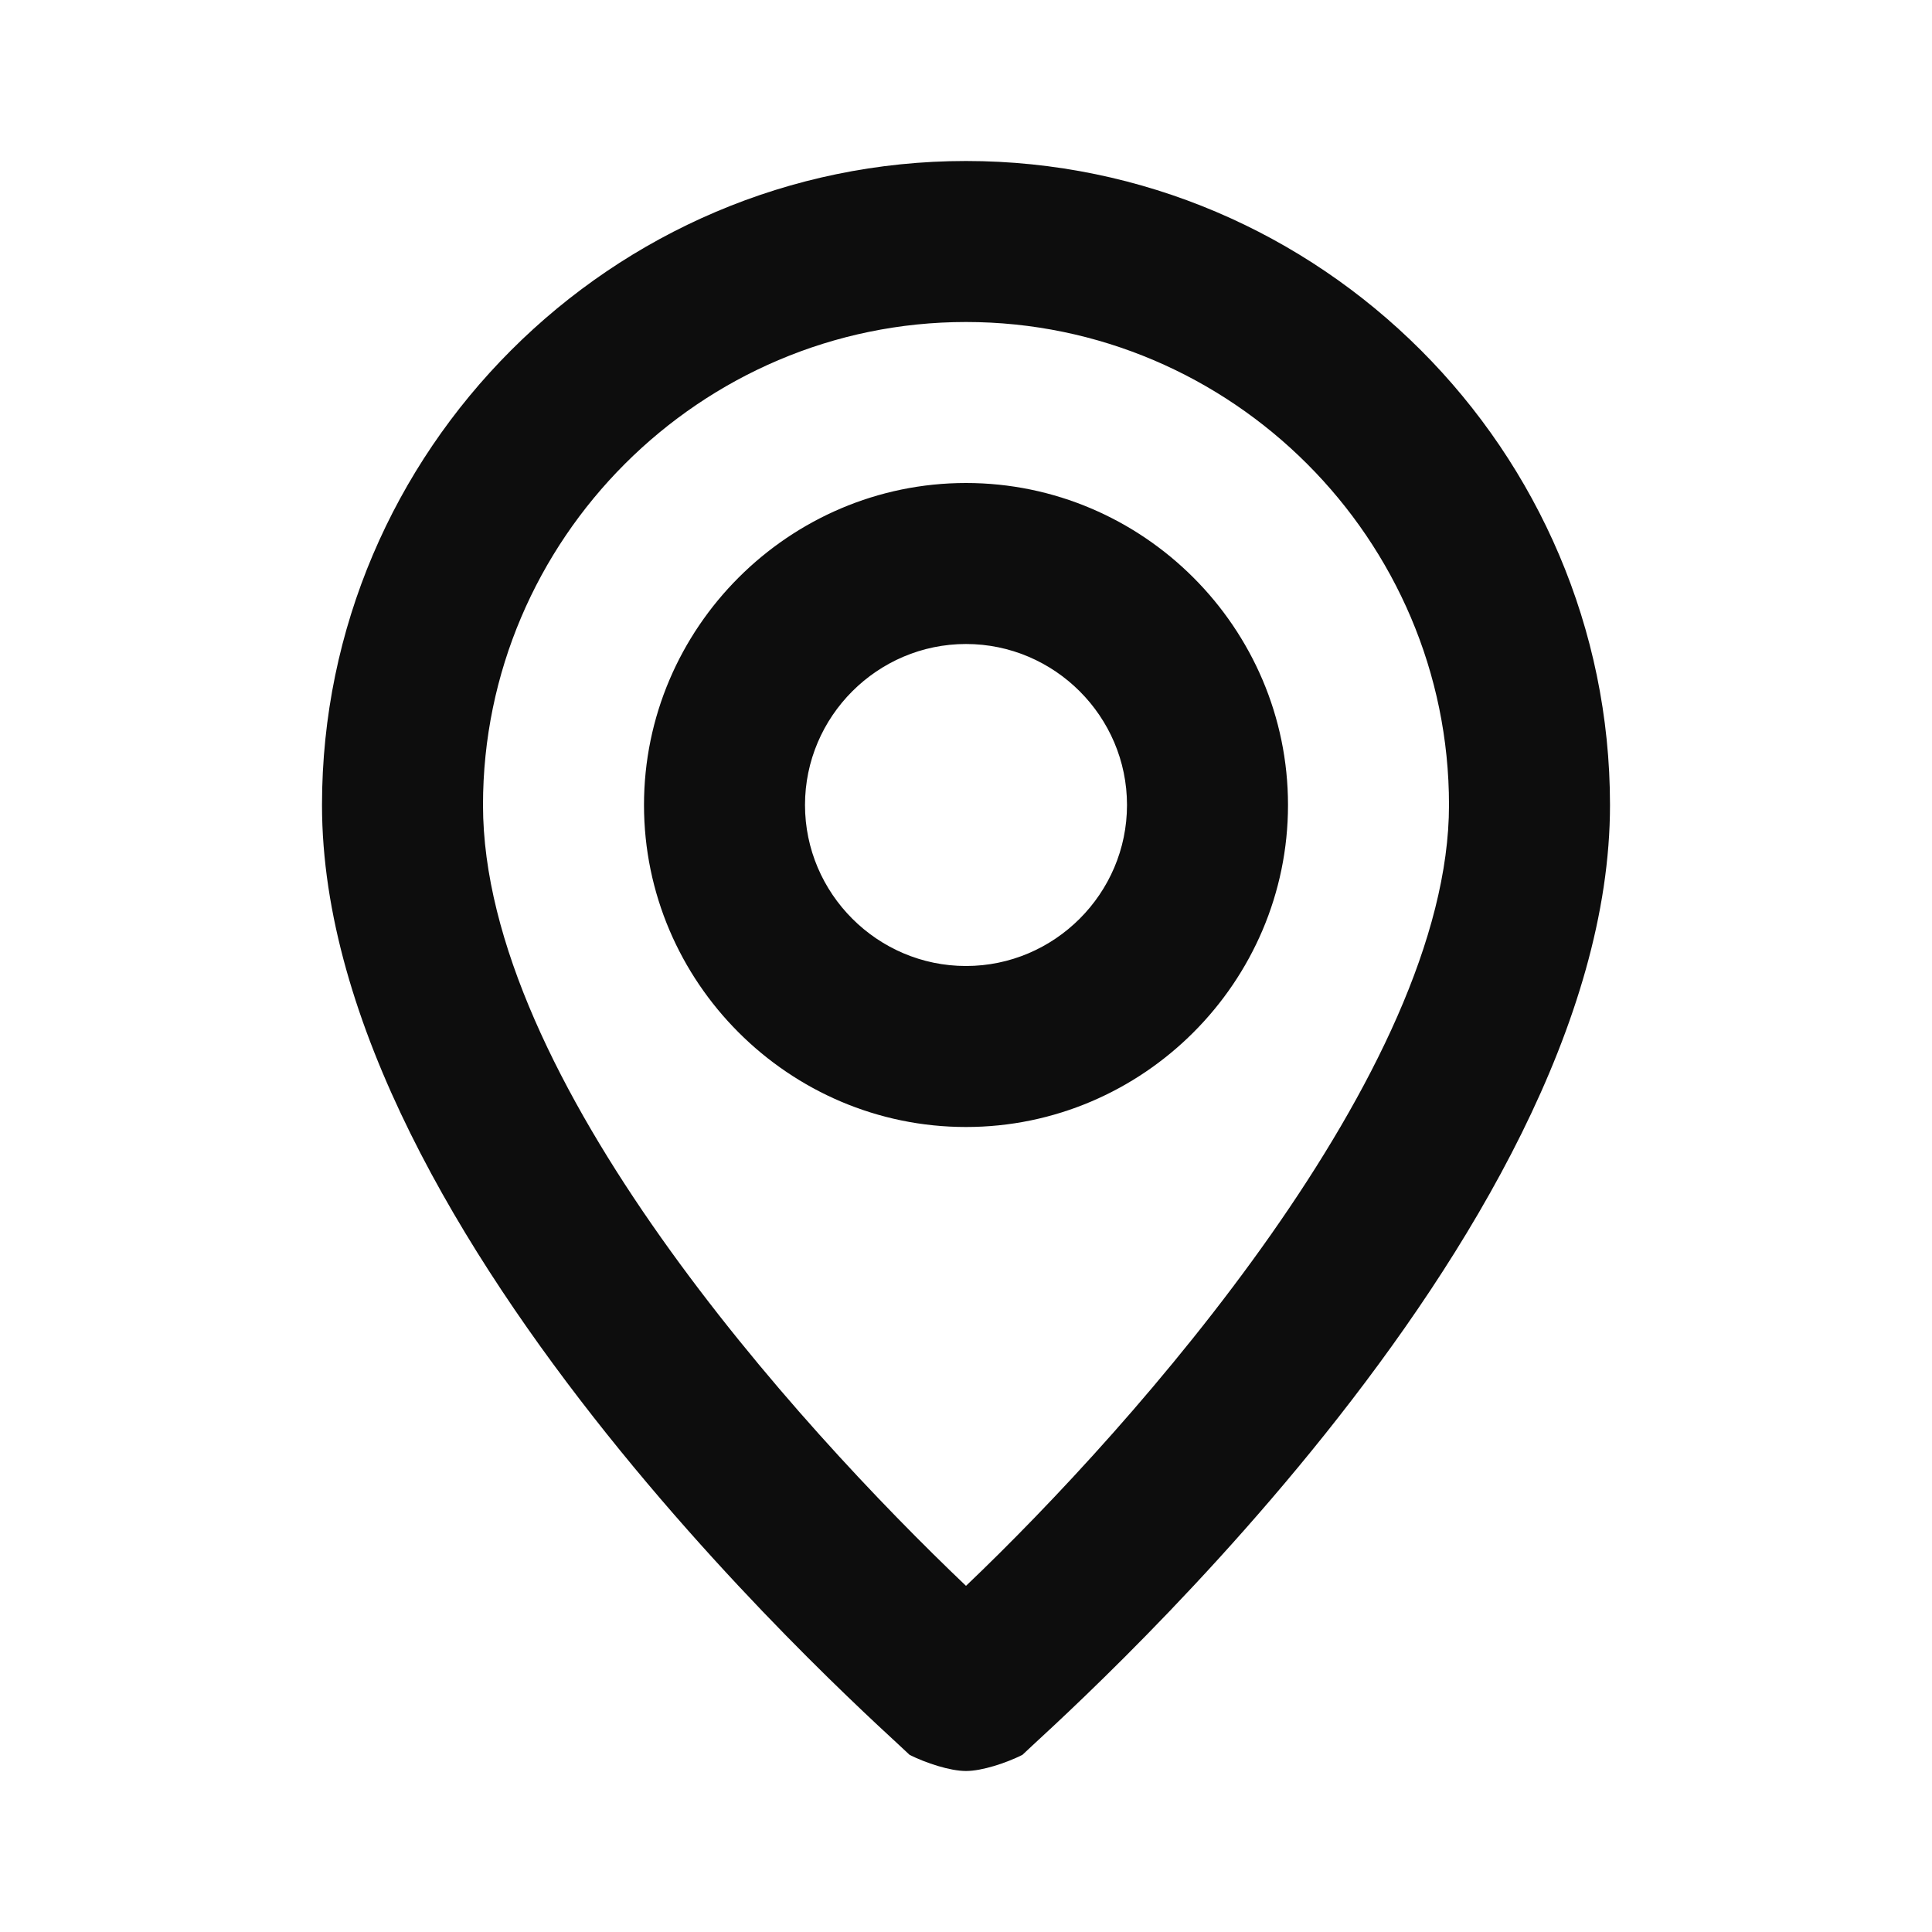
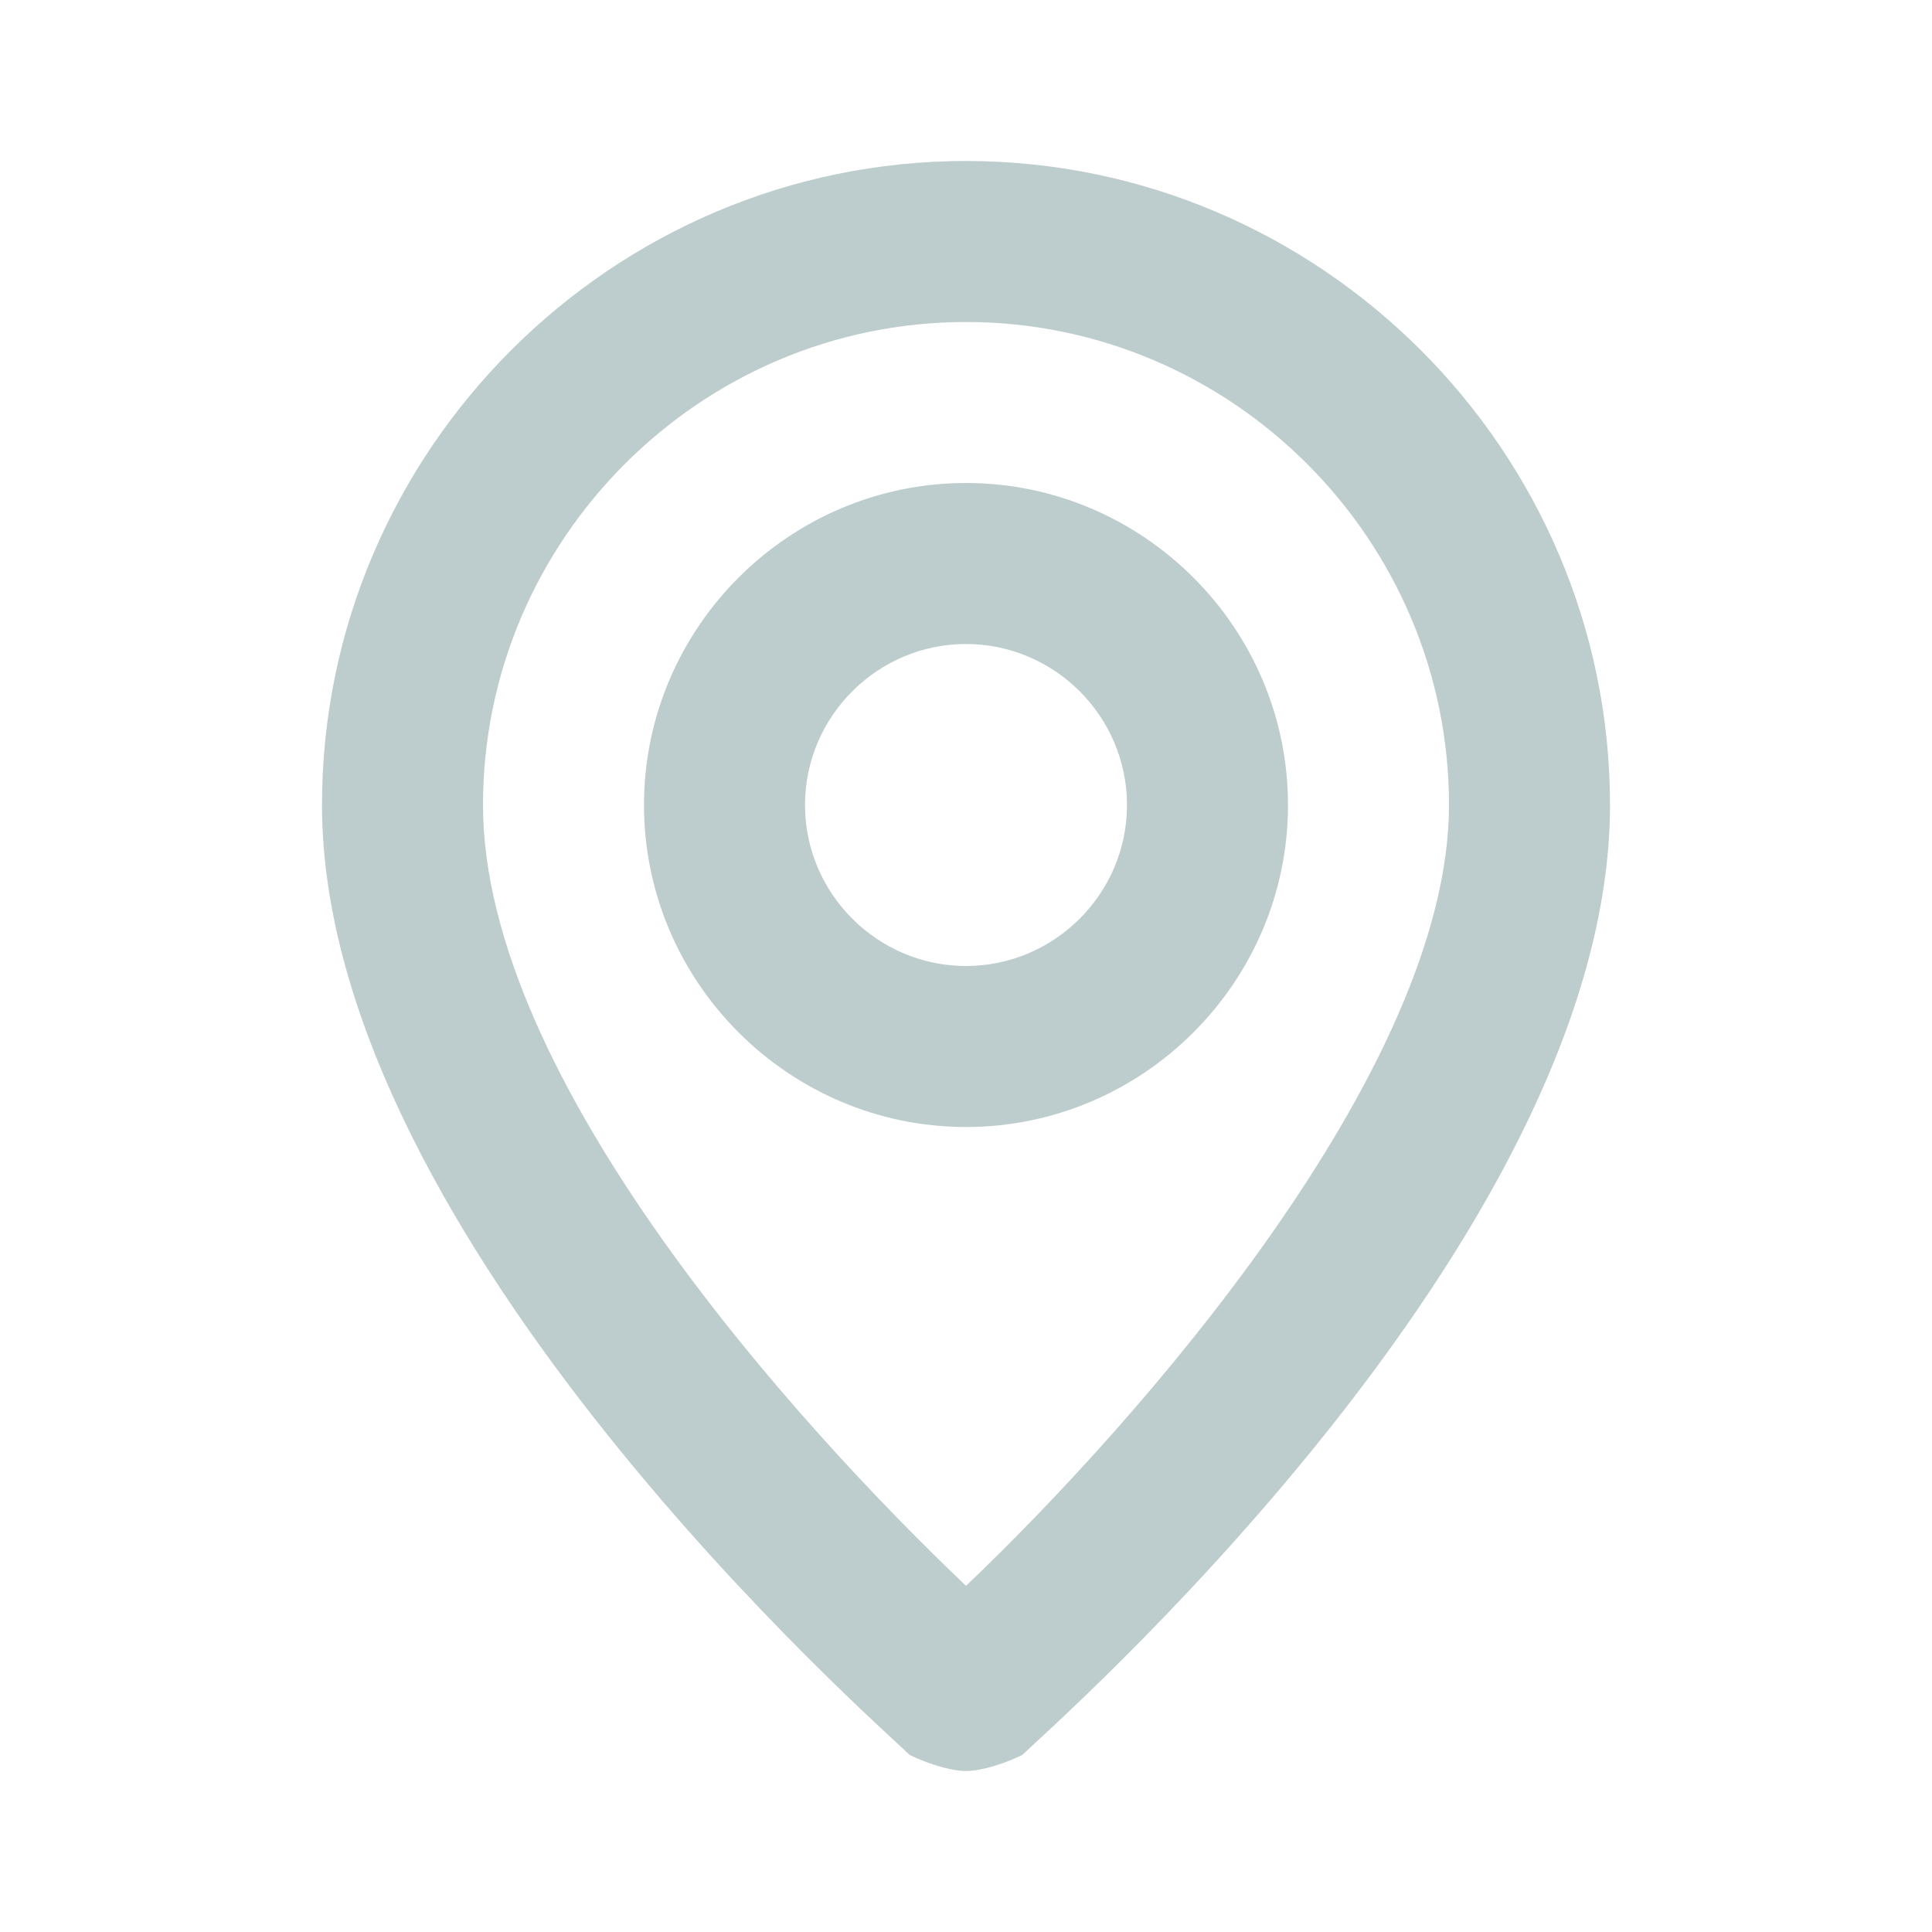
<svg xmlns="http://www.w3.org/2000/svg" width="24px" height="24px" viewBox="0 0 24 24" fill="none">
-   <path d="M12 2c-4.4 0-8 3.6-8 8 0 5.4 7 11.5 7.3 11.8.2.1.5.2.7.2.2 0 .5-.1.7-.2.3-.3 7.3-6.4 7.3-11.8 0-4.4-3.6-8-8-8zm0 17.7c-2.1-2-6-6.3-6-9.7 0-3.3 2.7-6 6-6s6 2.7 6 6-3.9 7.7-6 9.7zM12 6c-2.2 0-4 1.8-4 4s1.8 4 4 4 4-1.8 4-4-1.8-4-4-4zm0 6c-1.1 0-2-.9-2-2s.9-2 2-2 2 .9 2 2-.9 2-2 2z" fill="#0D0D0D" />
+   <path d="M12 2c-4.4 0-8 3.6-8 8 0 5.4 7 11.5 7.3 11.8.2.1.5.2.7.2.2 0 .5-.1.7-.2.3-.3 7.3-6.4 7.3-11.8 0-4.4-3.6-8-8-8zm0 17.7c-2.1-2-6-6.3-6-9.7 0-3.3 2.7-6 6-6s6 2.7 6 6-3.9 7.7-6 9.7zM12 6c-2.2 0-4 1.8-4 4s1.8 4 4 4 4-1.8 4-4-1.8-4-4-4zm0 6c-1.1 0-2-.9-2-2s.9-2 2-2 2 .9 2 2-.9 2-2 2z" fill="#bdcccd" />
</svg>
